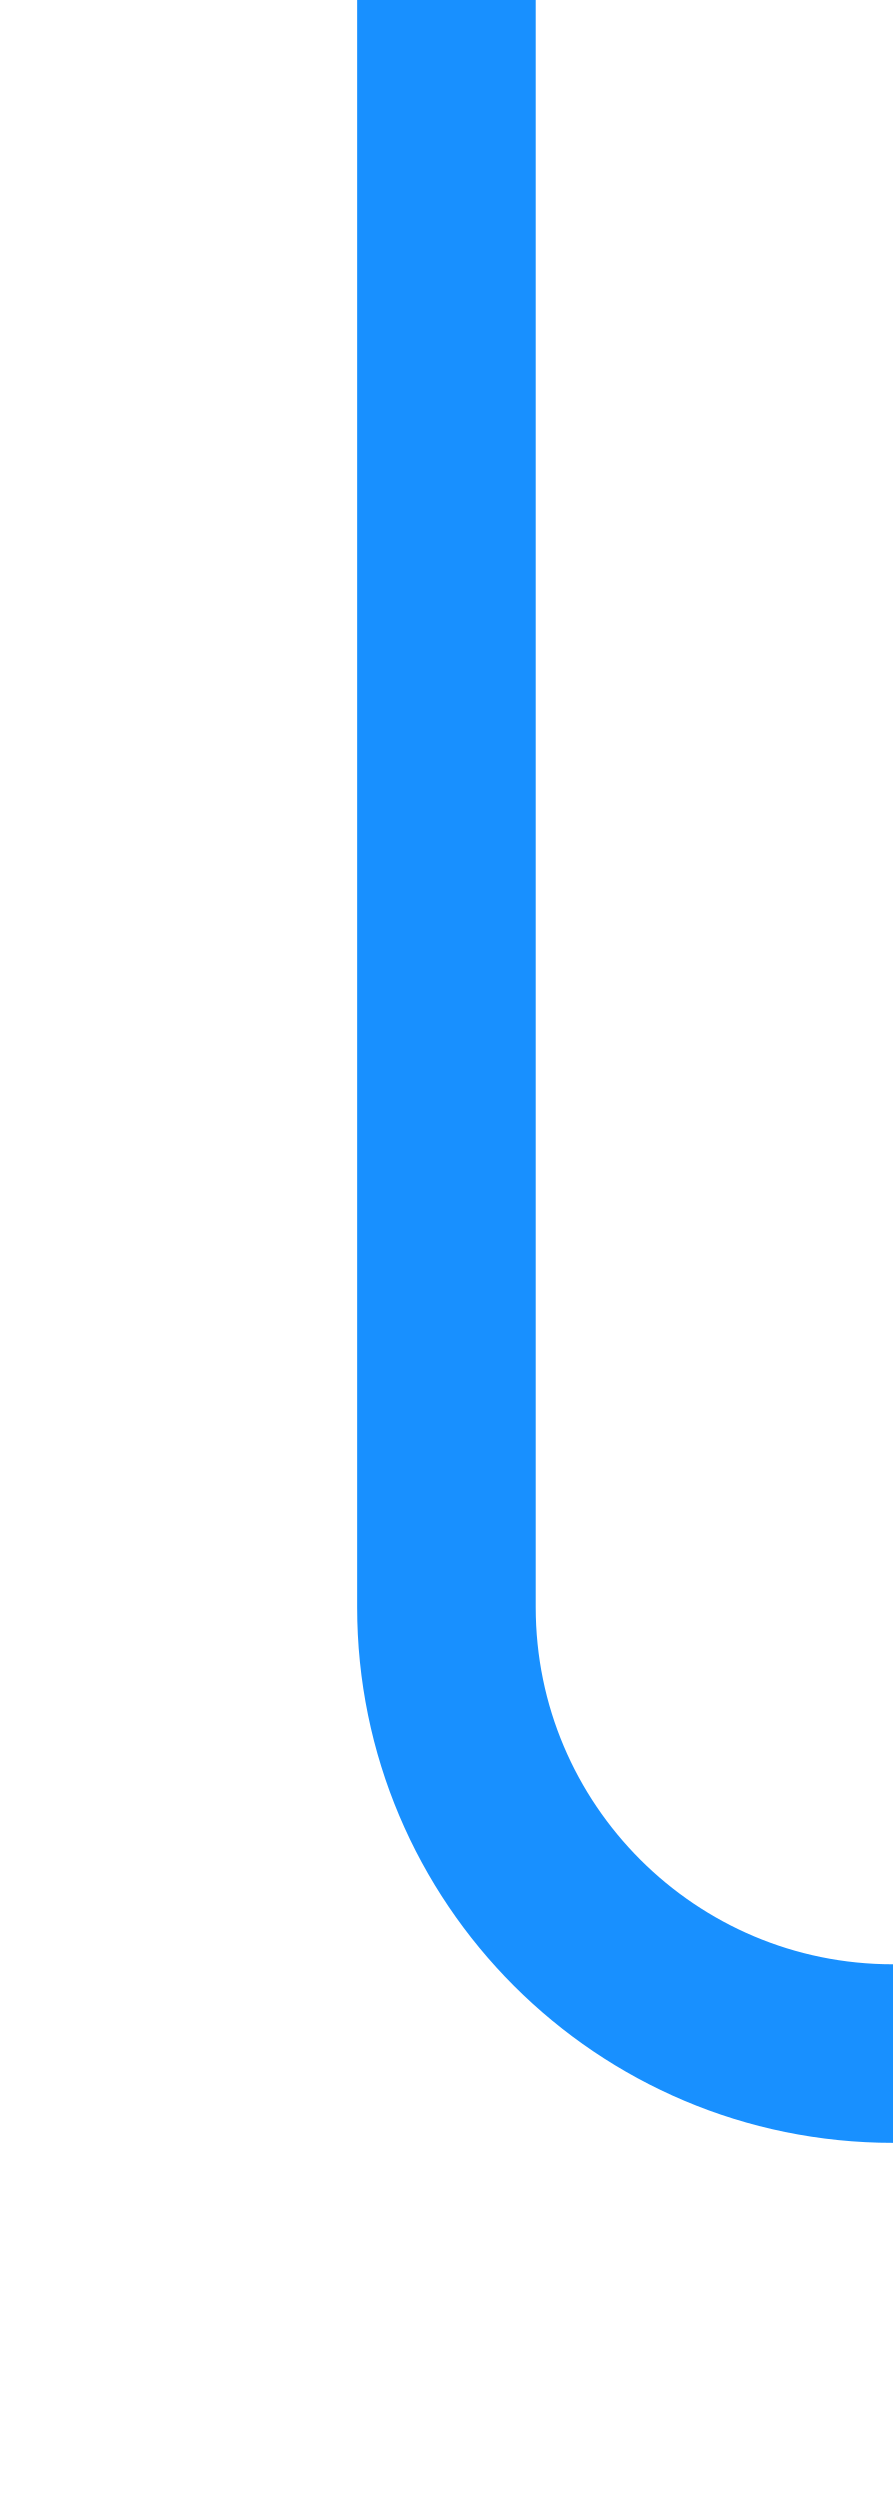
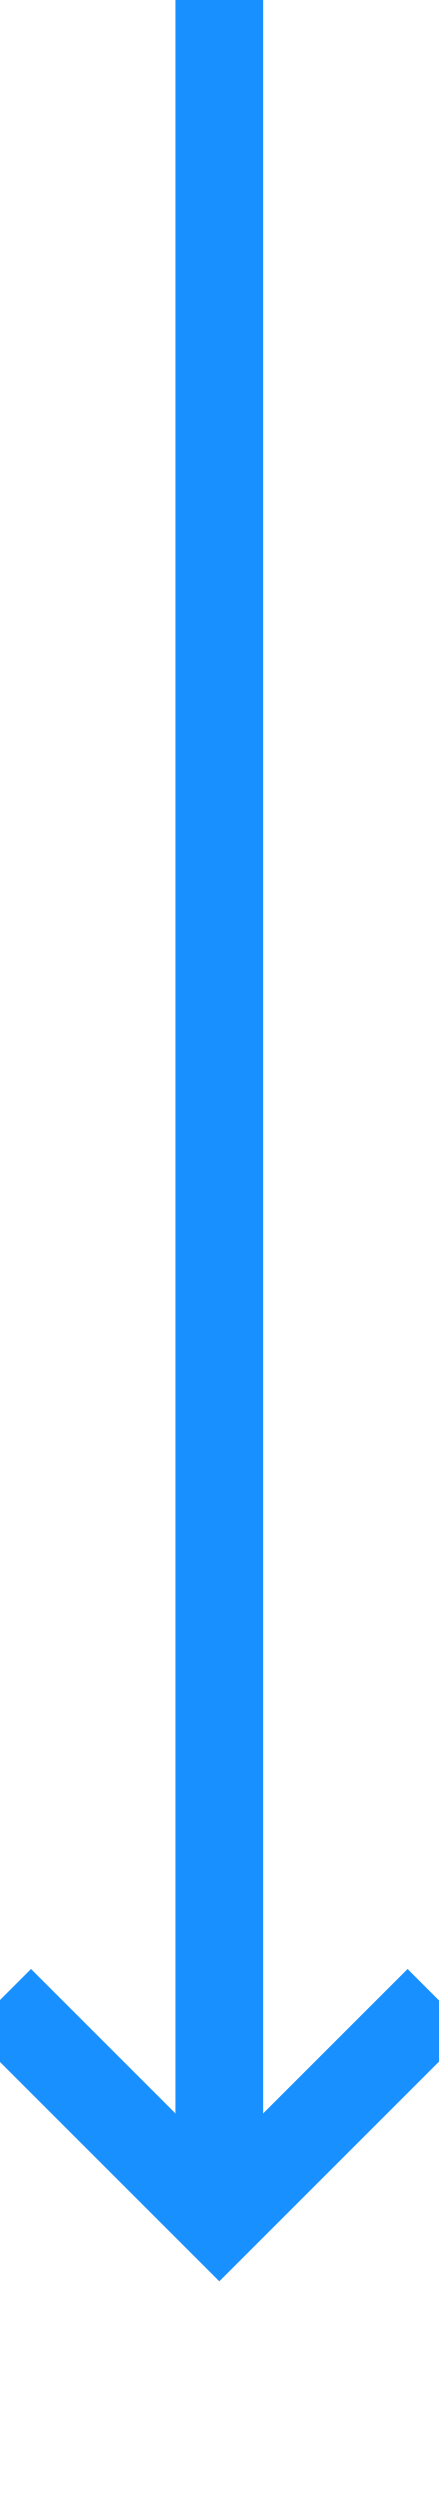
- <svg xmlns="http://www.w3.org/2000/svg" version="1.1" width="10px" height="28px" preserveAspectRatio="xMidYMin meet" viewBox="516 727  8 28">
-   <path d="M 520 727  L 520 745  A 5 5 0 0 0 525 750 L 594 750  A 5 5 0 0 1 599 755 L 599 776  " stroke-width="2" stroke="#1890ff" fill="none" />
-   <path d="M 603.293 770.893  L 599 775.186  L 594.707 770.893  L 593.293 772.307  L 598.293 777.307  L 599 778.014  L 599.707 777.307  L 604.707 772.307  L 603.293 770.893  Z " fill-rule="nonzero" fill="#1890ff" stroke="none" />
+ <svg xmlns="http://www.w3.org/2000/svg" version="1.1" width="10px" height="57px" preserveAspectRatio="xMidYMin meet" viewBox="678 615  8 57">
+   <path d="M 682 615  L 682 665  " stroke-width="2" stroke="#1890ff" fill="none" />
+   <path d="M 686.293 659.893  L 682 664.186  L 677.707 659.893  L 676.293 661.307  L 681.293 666.307  L 682 667.014  L 682.707 666.307  L 687.707 661.307  L 686.293 659.893  Z " fill-rule="nonzero" fill="#1890ff" stroke="none" />
</svg>
